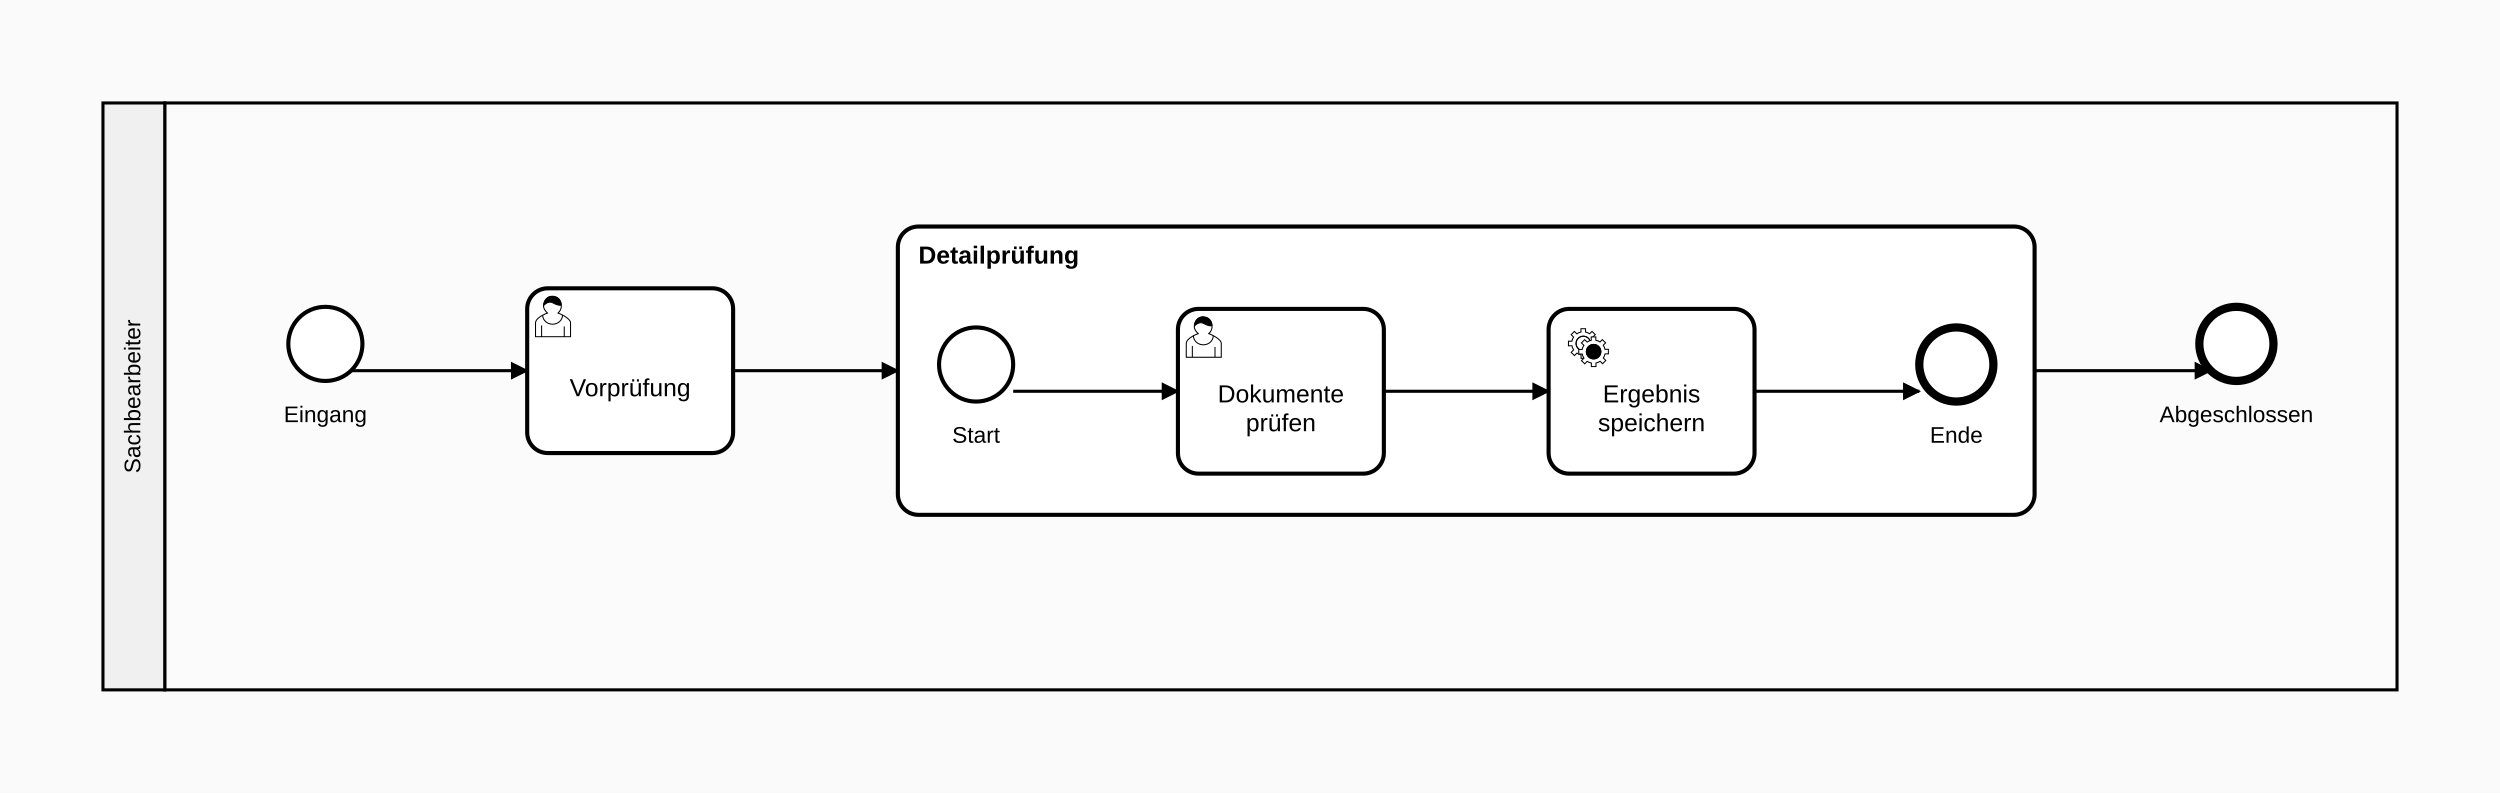
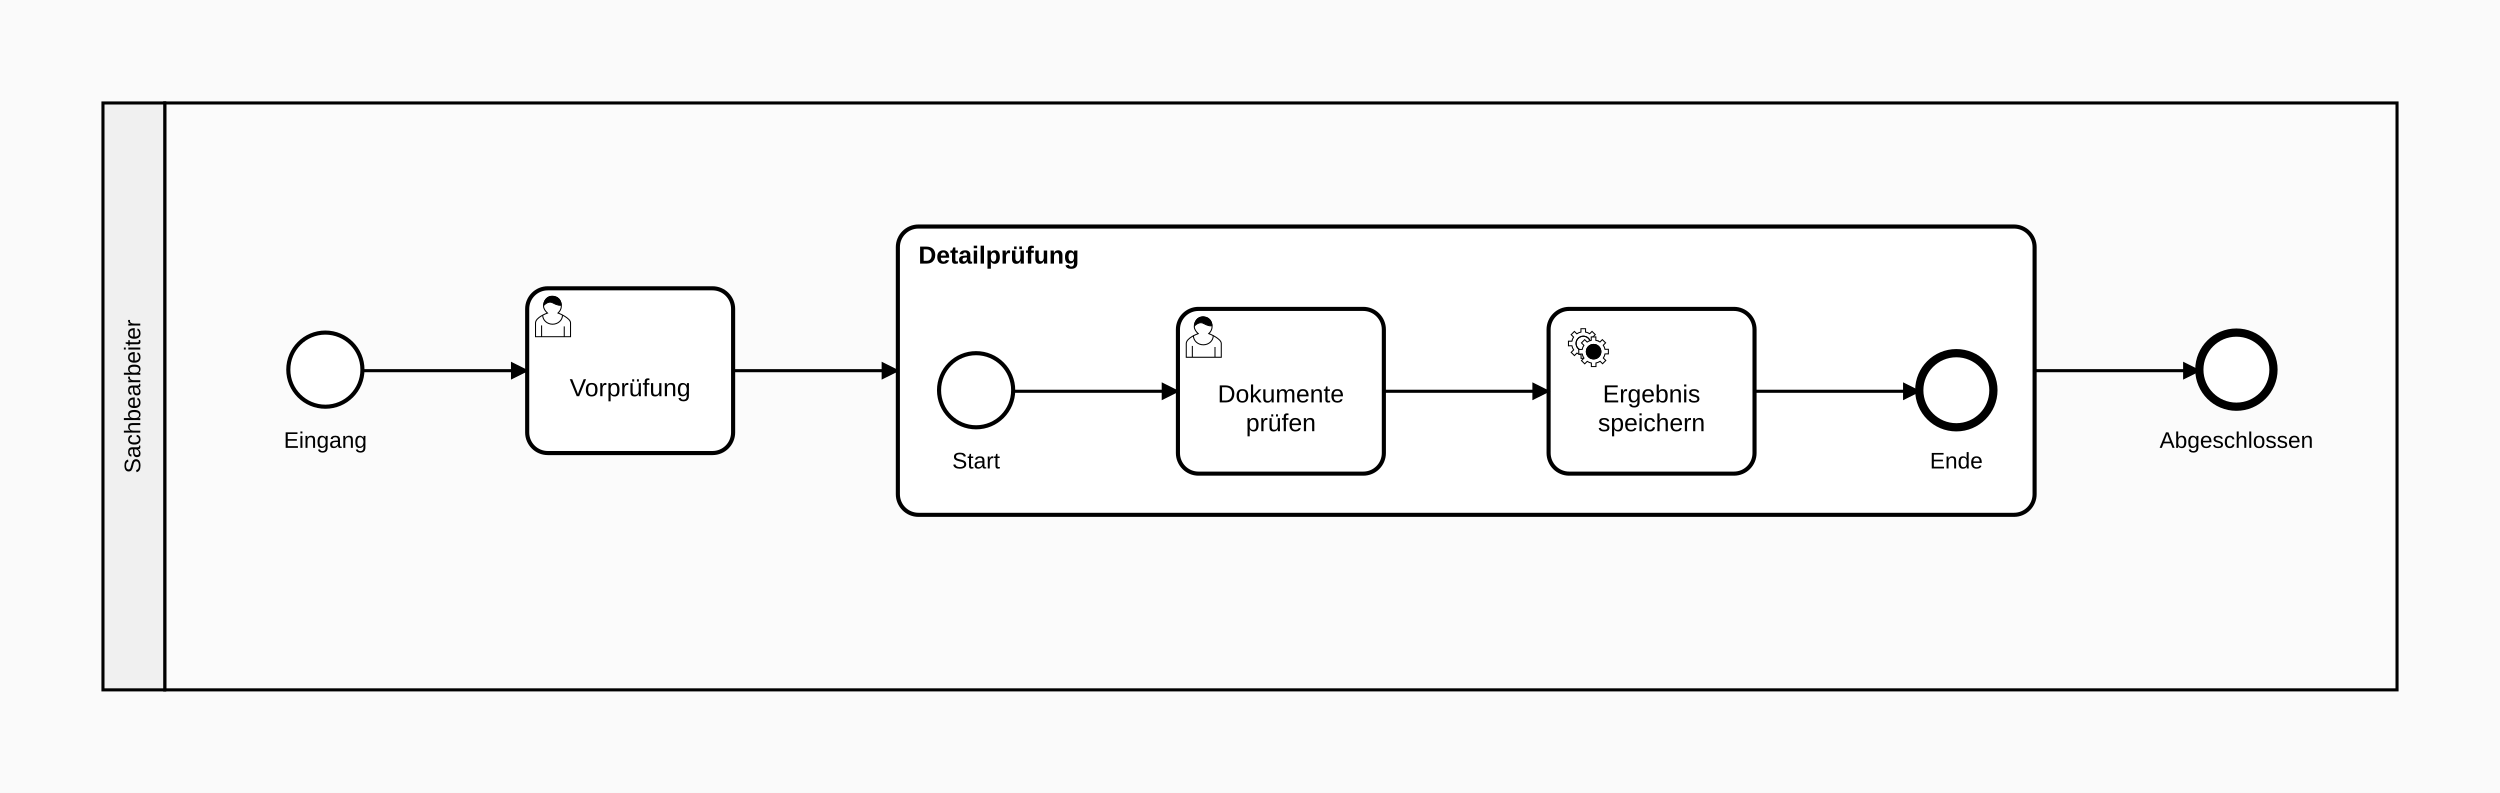
<svg xmlns="http://www.w3.org/2000/svg" width="1214" height="385" viewBox="0 0 1214 385" font-family="Arial, sans-serif">
  <defs>
    <marker id="seq-end" viewBox="0 0 20 20" refX="11" refY="10" markerWidth="10" markerHeight="10" orient="auto">
      <path d="M 1 5 L 11 10 L 1 15 Z" fill="#000000" stroke="#000000" stroke-width="1" />
    </marker>
    <marker id="seq-default-src" viewBox="0 0 20 20" refX="6" refY="10" markerWidth="10" markerHeight="10" orient="auto">
      <path d="M 6 3 L 10 17" stroke="#000000" stroke-width="1.5" />
    </marker>
    <marker id="seq-conditional-src" viewBox="0 0 20 20" refX="1" refY="10" markerWidth="12" markerHeight="12" orient="auto">
      <path d="M 1 10 L 8 6 L 15 10 L 8 14 Z" fill="#ffffff" stroke="#000000" stroke-width="1" />
    </marker>
    <marker id="msg-start" viewBox="0 0 20 20" refX="6" refY="6" markerWidth="20" markerHeight="20" orient="auto">
      <circle cx="6" cy="6" r="3.5" fill="#ffffff" stroke="#000000" stroke-width="1" />
    </marker>
    <marker id="msg-end" viewBox="0 0 20 20" refX="8.5" refY="5" markerWidth="20" markerHeight="20" orient="auto">
      <path d="m 1 5 l 0 -3 l 7 3 l -7 3 z" fill="#ffffff" stroke="#000000" stroke-width="1" stroke-linecap="butt" />
    </marker>
    <marker id="assoc-end" viewBox="0 0 20 20" refX="11" refY="10" markerWidth="10" markerHeight="10" orient="auto">
      <path d="M 1 5 L 11 10 L 1 15" fill="none" stroke="#000000" stroke-width="1.5" />
    </marker>
  </defs>
  <rect width="1214" height="385" fill="#fafafa" />
  <rect x="80" y="50" width="1084" height="285" fill="#ffffff" fill-opacity="0.25" stroke="#000000" stroke-width="1.5" />
  <rect x="50" y="50" width="30" height="285" fill="#f0f0f0" stroke="#000000" stroke-width="1.5" />
  <text x="65" y="192.5" text-anchor="middle" dominant-baseline="middle" font-size="11" fill="#000000" transform="rotate(-90,65,192.5)">Sachbearbeiter</text>
-   <path d="M 170.4 180 L 256 180" stroke="#000000" stroke-width="1.5" fill="none" marker-end="url(#seq-end)" />
+   <path d="M 176 180 L 256 180" stroke="#000000" stroke-width="1.5" fill="none" marker-end="url(#seq-end)" />
  <path d="M 356 180 L 436 180" stroke="#000000" stroke-width="1.5" fill="none" marker-end="url(#seq-end)" />
-   <path d="M 988 180 L 1073.6 180" stroke="#000000" stroke-width="1.5" fill="none" marker-end="url(#seq-end)" />
-   <circle cx="158" cy="167" r="18" fill="#ffffff" fill-opacity="0.95" stroke="#000000" stroke-width="2" />
-   <text x="158" y="205" text-anchor="middle" font-size="11" fill="#000000">Eingang</text>
+   <path d="M 988 180 L 1068 180" stroke="#000000" stroke-width="1.5" fill="none" marker-end="url(#seq-end)" />
+   <circle cx="158" cy="179.5" r="18" fill="#ffffff" fill-opacity="0.95" stroke="#000000" stroke-width="2" />
+   <text x="158" y="217.5" text-anchor="middle" font-size="11" fill="#000000">Eingang</text>
  <rect x="256" y="140" width="100" height="80" rx="10" ry="10" fill="#ffffff" fill-opacity="0.95" stroke="#000000" stroke-width="2" />
  <g>
    <path d="m 271,152 c 0.909,-0.845 1.594,-2.049 1.594,-3.385 0,-2.554 -1.805,-4.622 -4.357,-4.622 -2.552,0 -4.288,2.068 -4.288,4.622 0,1.348 0.974,2.562 1.896,3.405 -0.529,0.187 -5.669,2.097 -5.794,4.756 v 6.718 h 17 v -6.718 c 0,-2.298 -5.528,-4.595 -6.051,-4.776 z m -8,6 l 0,5.5 m 11,0 l 0,-5" fill="#ffffff" stroke="#000000" stroke-width="0.5" />
    <path d="m 273.162,153.009 c 0,2.447 -2.158,4.431 -4.821,4.431 -2.665,0 -4.822,-1.981 -4.822,-4.431" fill="none" stroke="#000000" stroke-width="0.5" />
    <path d="m 264.1,148.2 c 0,0 2.251,-2.358 4.274,-1.177 2.024,1.181 4.221,1.537 4.124,0.965 -0.098,-0.57 -0.117,-3.791 -4.191,-4.136 -3.575,0.001 -4.208,3.367 -4.207,4.348 z" fill="#000000" stroke="#000000" stroke-width="0.5" />
  </g>
  <text x="306" y="189" text-anchor="middle" dominant-baseline="middle" font-size="12" fill="#000000">Vorprüfung</text>
  <rect x="436" y="110" width="552" height="140" rx="10" ry="10" fill="#ffffff" fill-opacity="0.95" stroke="#000000" stroke-width="2" />
  <text x="446" y="128" text-anchor="start" font-size="12" font-weight="bold" fill="#000000">Detailprüfung</text>
-   <circle cx="474" cy="177" r="18" fill="#ffffff" fill-opacity="0.95" stroke="#000000" stroke-width="2" />
-   <text x="474" y="215" text-anchor="middle" font-size="11" fill="#000000">Start</text>
+   <circle cx="474" cy="189.5" r="18" fill="#ffffff" fill-opacity="0.95" stroke="#000000" stroke-width="2" />
+   <text x="474" y="227.5" text-anchor="middle" font-size="11" fill="#000000">Start</text>
  <rect x="572" y="150" width="100" height="80" rx="10" ry="10" fill="#ffffff" fill-opacity="0.95" stroke="#000000" stroke-width="2" />
  <g>
    <path d="m 587,162 c 0.909,-0.845 1.594,-2.049 1.594,-3.385 0,-2.554 -1.805,-4.622 -4.357,-4.622 -2.552,0 -4.288,2.068 -4.288,4.622 0,1.348 0.974,2.562 1.896,3.405 -0.529,0.187 -5.669,2.097 -5.794,4.756 v 6.718 h 17 v -6.718 c 0,-2.298 -5.528,-4.595 -6.051,-4.776 z m -8,6 l 0,5.5 m 11,0 l 0,-5" fill="#ffffff" stroke="#000000" stroke-width="0.5" />
    <path d="m 589.162,163.009 c 0,2.447 -2.158,4.431 -4.821,4.431 -2.665,0 -4.822,-1.981 -4.822,-4.431" fill="none" stroke="#000000" stroke-width="0.5" />
    <path d="m 580.1,158.2 c 0,0 2.251,-2.358 4.274,-1.177 2.024,1.181 4.221,1.537 4.124,0.965 -0.098,-0.57 -0.117,-3.791 -4.191,-4.136 -3.575,0.001 -4.208,3.367 -4.207,4.348 z" fill="#000000" stroke="#000000" stroke-width="0.5" />
  </g>
  <text x="622" y="192" text-anchor="middle" dominant-baseline="middle" font-size="12" fill="#000000">Dokumente</text>
  <text x="622" y="206" text-anchor="middle" dominant-baseline="middle" font-size="12" fill="#000000">prüfen</text>
  <rect x="752" y="150" width="100" height="80" rx="10" ry="10" fill="#ffffff" fill-opacity="0.95" stroke="#000000" stroke-width="2" />
  <g>
    <path d="m 770,174 v -1.713 c 0.352,-0.071 0.704,-0.178 1.048,-0.321 0.344,-0.145 0.666,-0.321 0.966,-0.521 l 1.194,1.18 1.567,-1.577 -1.195,-1.18 c 0.403,-0.614 0.683,-1.299 0.825,-2.018 l 1.622,-0.01 v -2.22 l -1.637,0.01 c -0.073,-0.352 -0.178,-0.7 -0.324,-1.044 -0.145,-0.344 -0.321,-0.664 -0.523,-0.962 l 1.131,-1.136 -1.583,-1.563 -1.13,1.136 c -0.614,-0.401 -1.303,-0.681 -2.023,-0.822 l 0.009,-1.619 h -2.241 l 0.004,1.631 c -0.354,0.074 -0.705,0.18 -1.05,0.324 -0.344,0.144 -0.665,0.321 -0.964,0.52 l -1.17,-1.158 -1.567,1.579 1.168,1.157 c -0.403,0.613 -0.683,1.298 -0.825,2.017 l -1.659,0.003 v 2.222 l 1.672,-0.006 c 0.073,0.351 0.18,0.702 0.324,1.045 0.145,0.344 0.321,0.664 0.523,0.961 l -1.199,1.197 1.584,1.56 1.196,-1.193 c 0.614,0.403 1.303,0.682 2.023,0.823 l 0.001,1.699 h 2.227 z m 0.221,-3.996 c -1.789,0.75 -3.858,-0.093 -4.61,-1.874 -0.752,-1.783 0.091,-3.846 1.88,-4.596 1.788,-0.749 3.857,0.093 4.609,1.874 0.752,1.782 -0.091,3.846 -1.879,4.596 z" fill="#ffffff" stroke="#000000" stroke-width="0.5" />
    <path d="m 770.221,170.004 c -1.789,0.75 -3.858,-0.093 -4.61,-1.874 -0.752,-1.783 0.091,-3.846 1.88,-4.596 1.788,-0.749 3.857,0.093 4.609,1.874 0.752,1.782 -0.091,3.846 -1.879,4.596 z" fill="none" stroke="#000000" stroke-width="0.5" />
    <path d="m 775,178 v -1.713 c 0.352,-0.071 0.704,-0.178 1.048,-0.321 0.344,-0.145 0.666,-0.321 0.966,-0.521 l 1.194,1.18 1.567,-1.577 -1.195,-1.18 c 0.403,-0.614 0.683,-1.299 0.825,-2.018 l 1.622,-0.01 v -2.22 l -1.637,0.01 c -0.073,-0.352 -0.178,-0.7 -0.324,-1.044 -0.145,-0.344 -0.321,-0.664 -0.523,-0.962 l 1.131,-1.136 -1.583,-1.563 -1.13,1.136 c -0.614,-0.401 -1.303,-0.681 -2.023,-0.822 l 0.009,-1.619 h -2.241 l 0.004,1.631 c -0.354,0.074 -0.705,0.18 -1.05,0.324 -0.344,0.144 -0.665,0.321 -0.964,0.52 l -1.17,-1.158 -1.567,1.579 1.168,1.157 c -0.403,0.613 -0.683,1.298 -0.825,2.017 l -1.659,0.003 v 2.222 l 1.672,-0.006 c 0.073,0.351 0.18,0.702 0.324,1.045 0.145,0.344 0.321,0.664 0.523,0.961 l -1.199,1.197 1.584,1.56 1.196,-1.193 c 0.614,0.403 1.303,0.682 2.023,0.823 l 0.001,1.699 h 2.227 z m 0.221,-3.996 c -1.789,0.75 -3.858,-0.093 -4.61,-1.874 -0.752,-1.783 0.091,-3.846 1.88,-4.596 1.788,-0.749 3.857,0.093 4.609,1.874 0.752,1.782 -0.091,3.846 -1.879,4.596 z" fill="#ffffff" stroke="#000000" stroke-width="0.5" />
    <path d="m 775.221,174.004 c -1.789,0.75 -3.858,-0.093 -4.61,-1.874 -0.752,-1.783 0.091,-3.846 1.88,-4.596 1.788,-0.749 3.857,0.093 4.609,1.874 0.752,1.782 -0.091,3.846 -1.879,4.596 z" fill="#000000" stroke="#000000" stroke-width="0.5" />
  </g>
  <text x="802" y="192" text-anchor="middle" dominant-baseline="middle" font-size="12" fill="#000000">Ergebnis</text>
  <text x="802" y="206" text-anchor="middle" dominant-baseline="middle" font-size="12" fill="#000000">speichern</text>
-   <circle cx="950" cy="177" r="18" fill="#ffffff" fill-opacity="0.95" stroke="#000000" stroke-width="4" />
-   <text x="950" y="215" text-anchor="middle" font-size="11" fill="#000000">Ende</text>
+   <circle cx="950" cy="189.5" r="18" fill="#ffffff" fill-opacity="0.95" stroke="#000000" stroke-width="4" />
+   <text x="950" y="227.5" text-anchor="middle" font-size="11" fill="#000000">Ende</text>
  <path d="M 492 190 L 572 190" stroke="#000000" stroke-width="1.5" fill="none" marker-end="url(#seq-end)" />
  <path d="M 672 190 L 752 190" stroke="#000000" stroke-width="1.5" fill="none" marker-end="url(#seq-end)" />
  <path d="M 852 190 L 932 190" stroke="#000000" stroke-width="1.5" fill="none" marker-end="url(#seq-end)" />
-   <circle cx="1086" cy="167" r="18" fill="#ffffff" fill-opacity="0.95" stroke="#000000" stroke-width="4" />
-   <text x="1086" y="205" text-anchor="middle" font-size="11" fill="#000000">Abgeschlossen</text>
+   <circle cx="1086" cy="179.5" r="18" fill="#ffffff" fill-opacity="0.95" stroke="#000000" stroke-width="4" />
+   <text x="1086" y="217.5" text-anchor="middle" font-size="11" fill="#000000">Abgeschlossen</text>
</svg>
